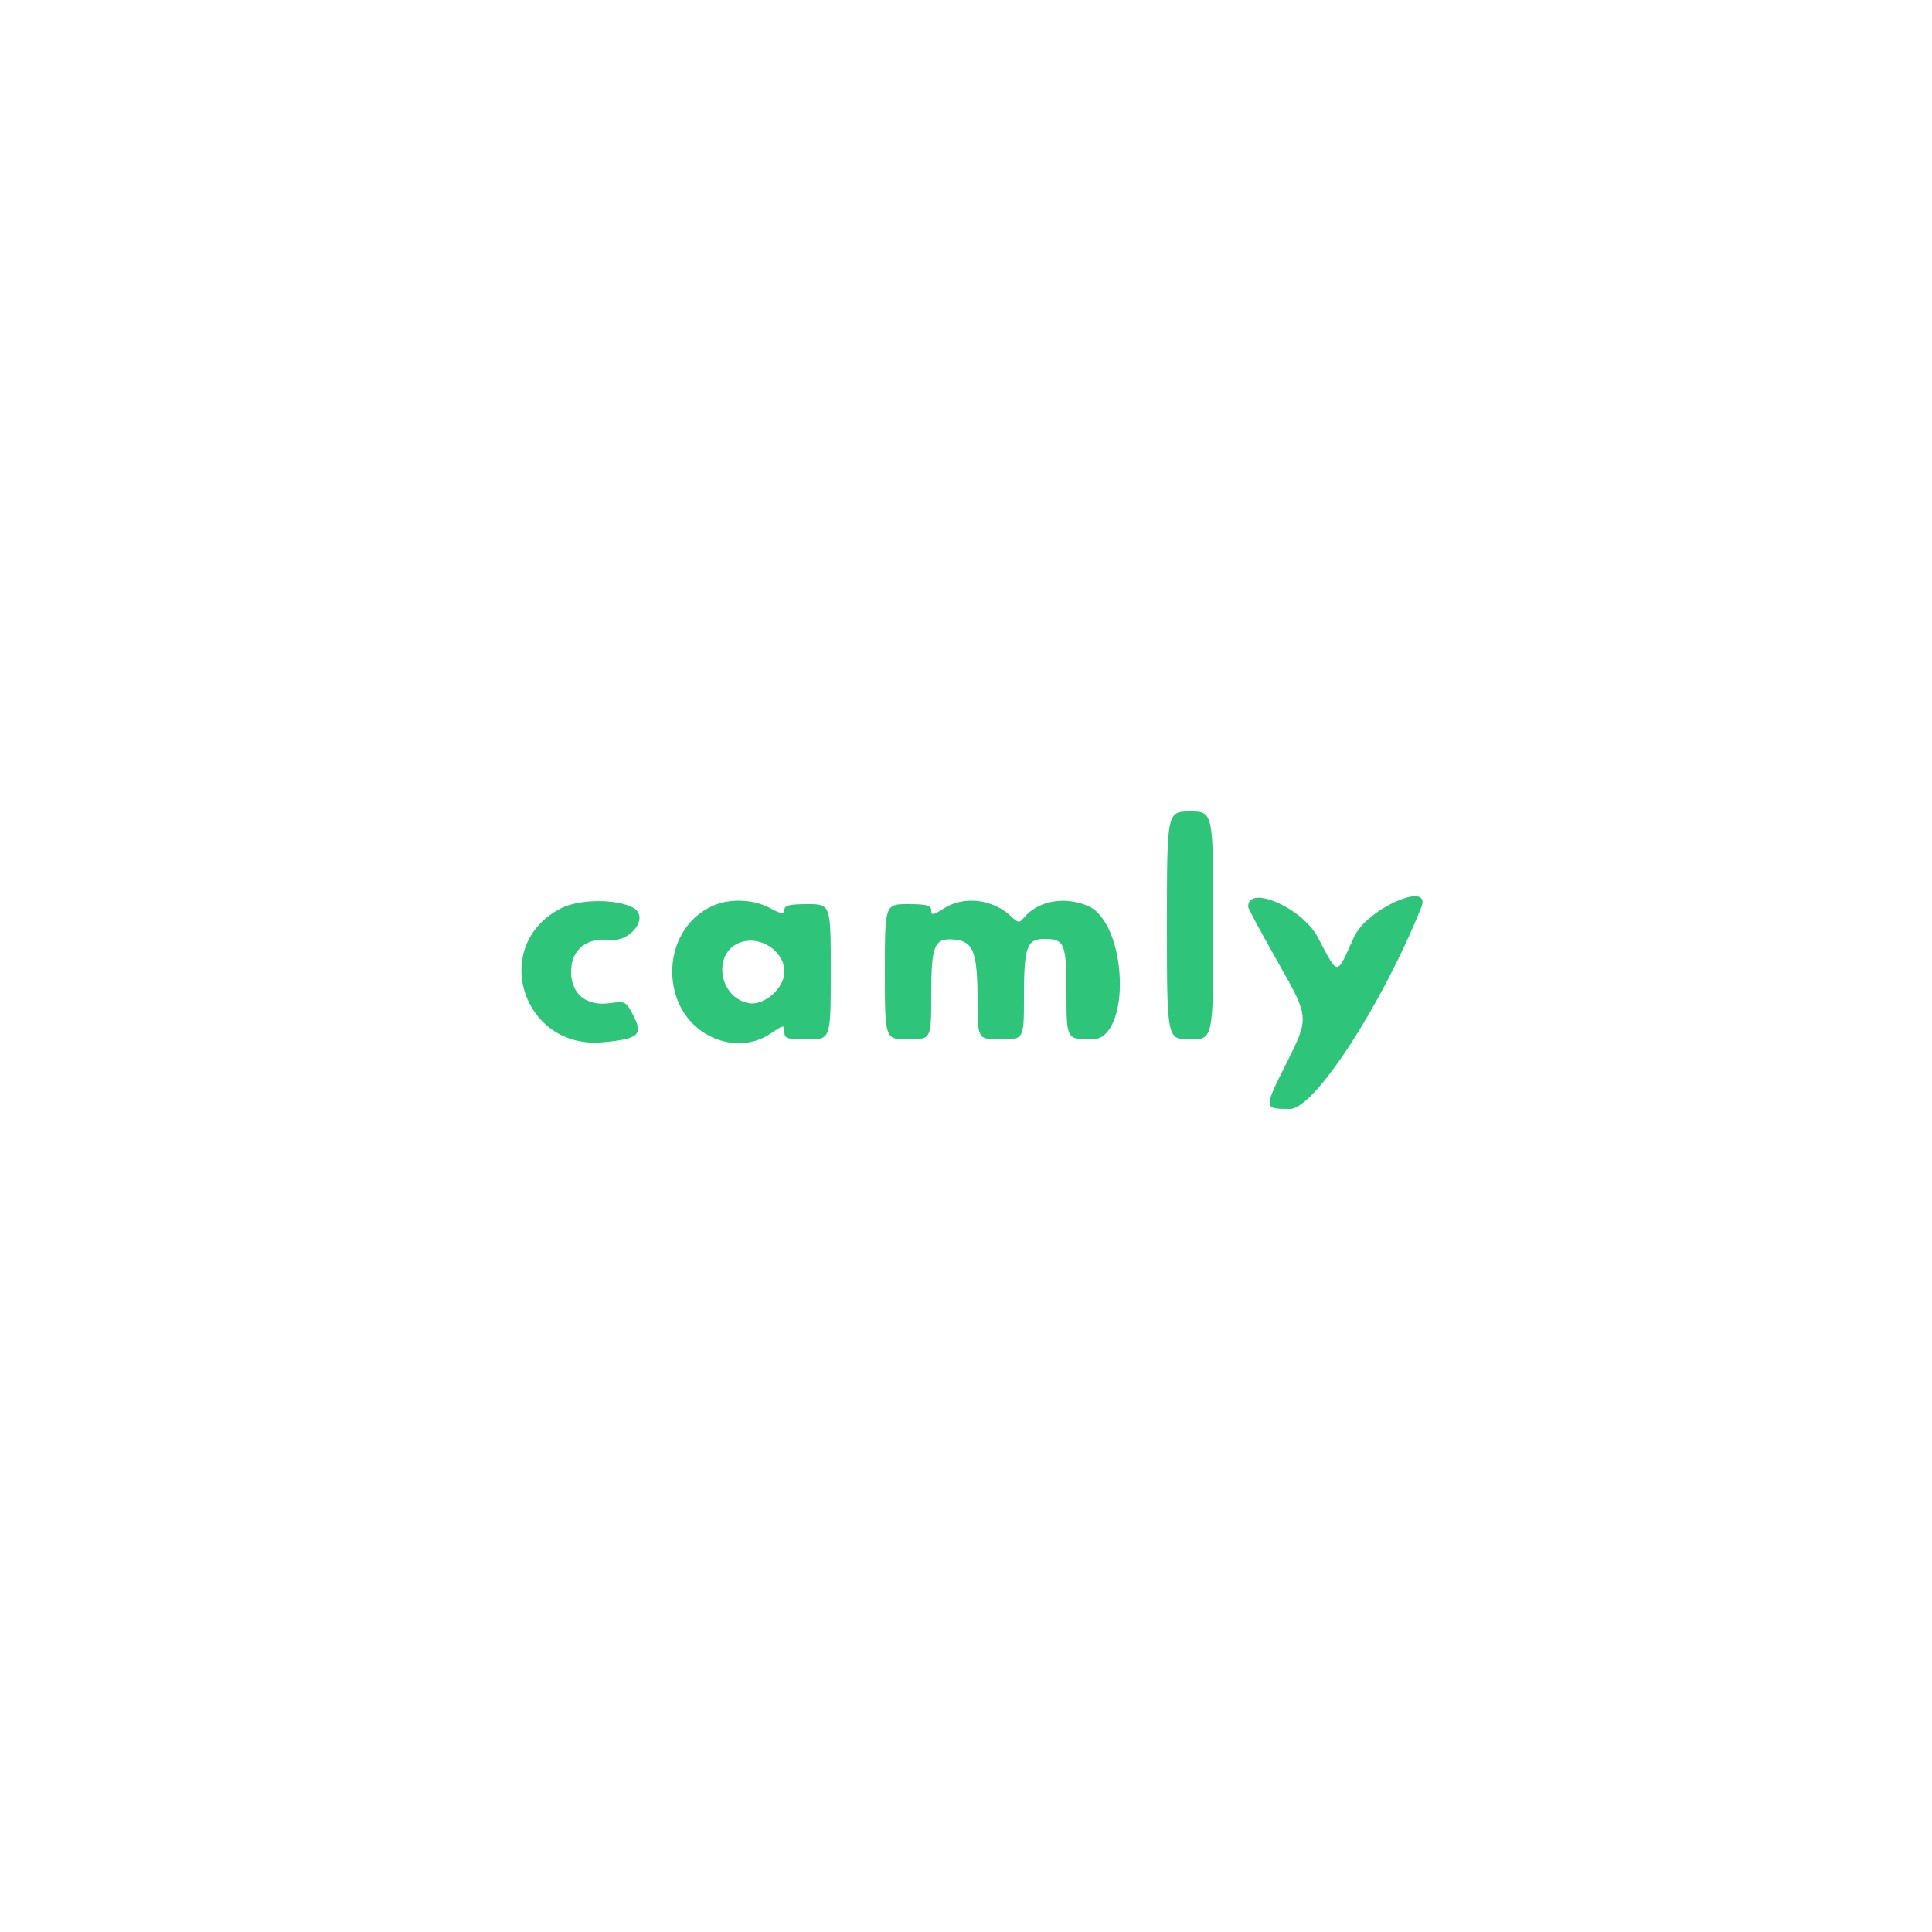
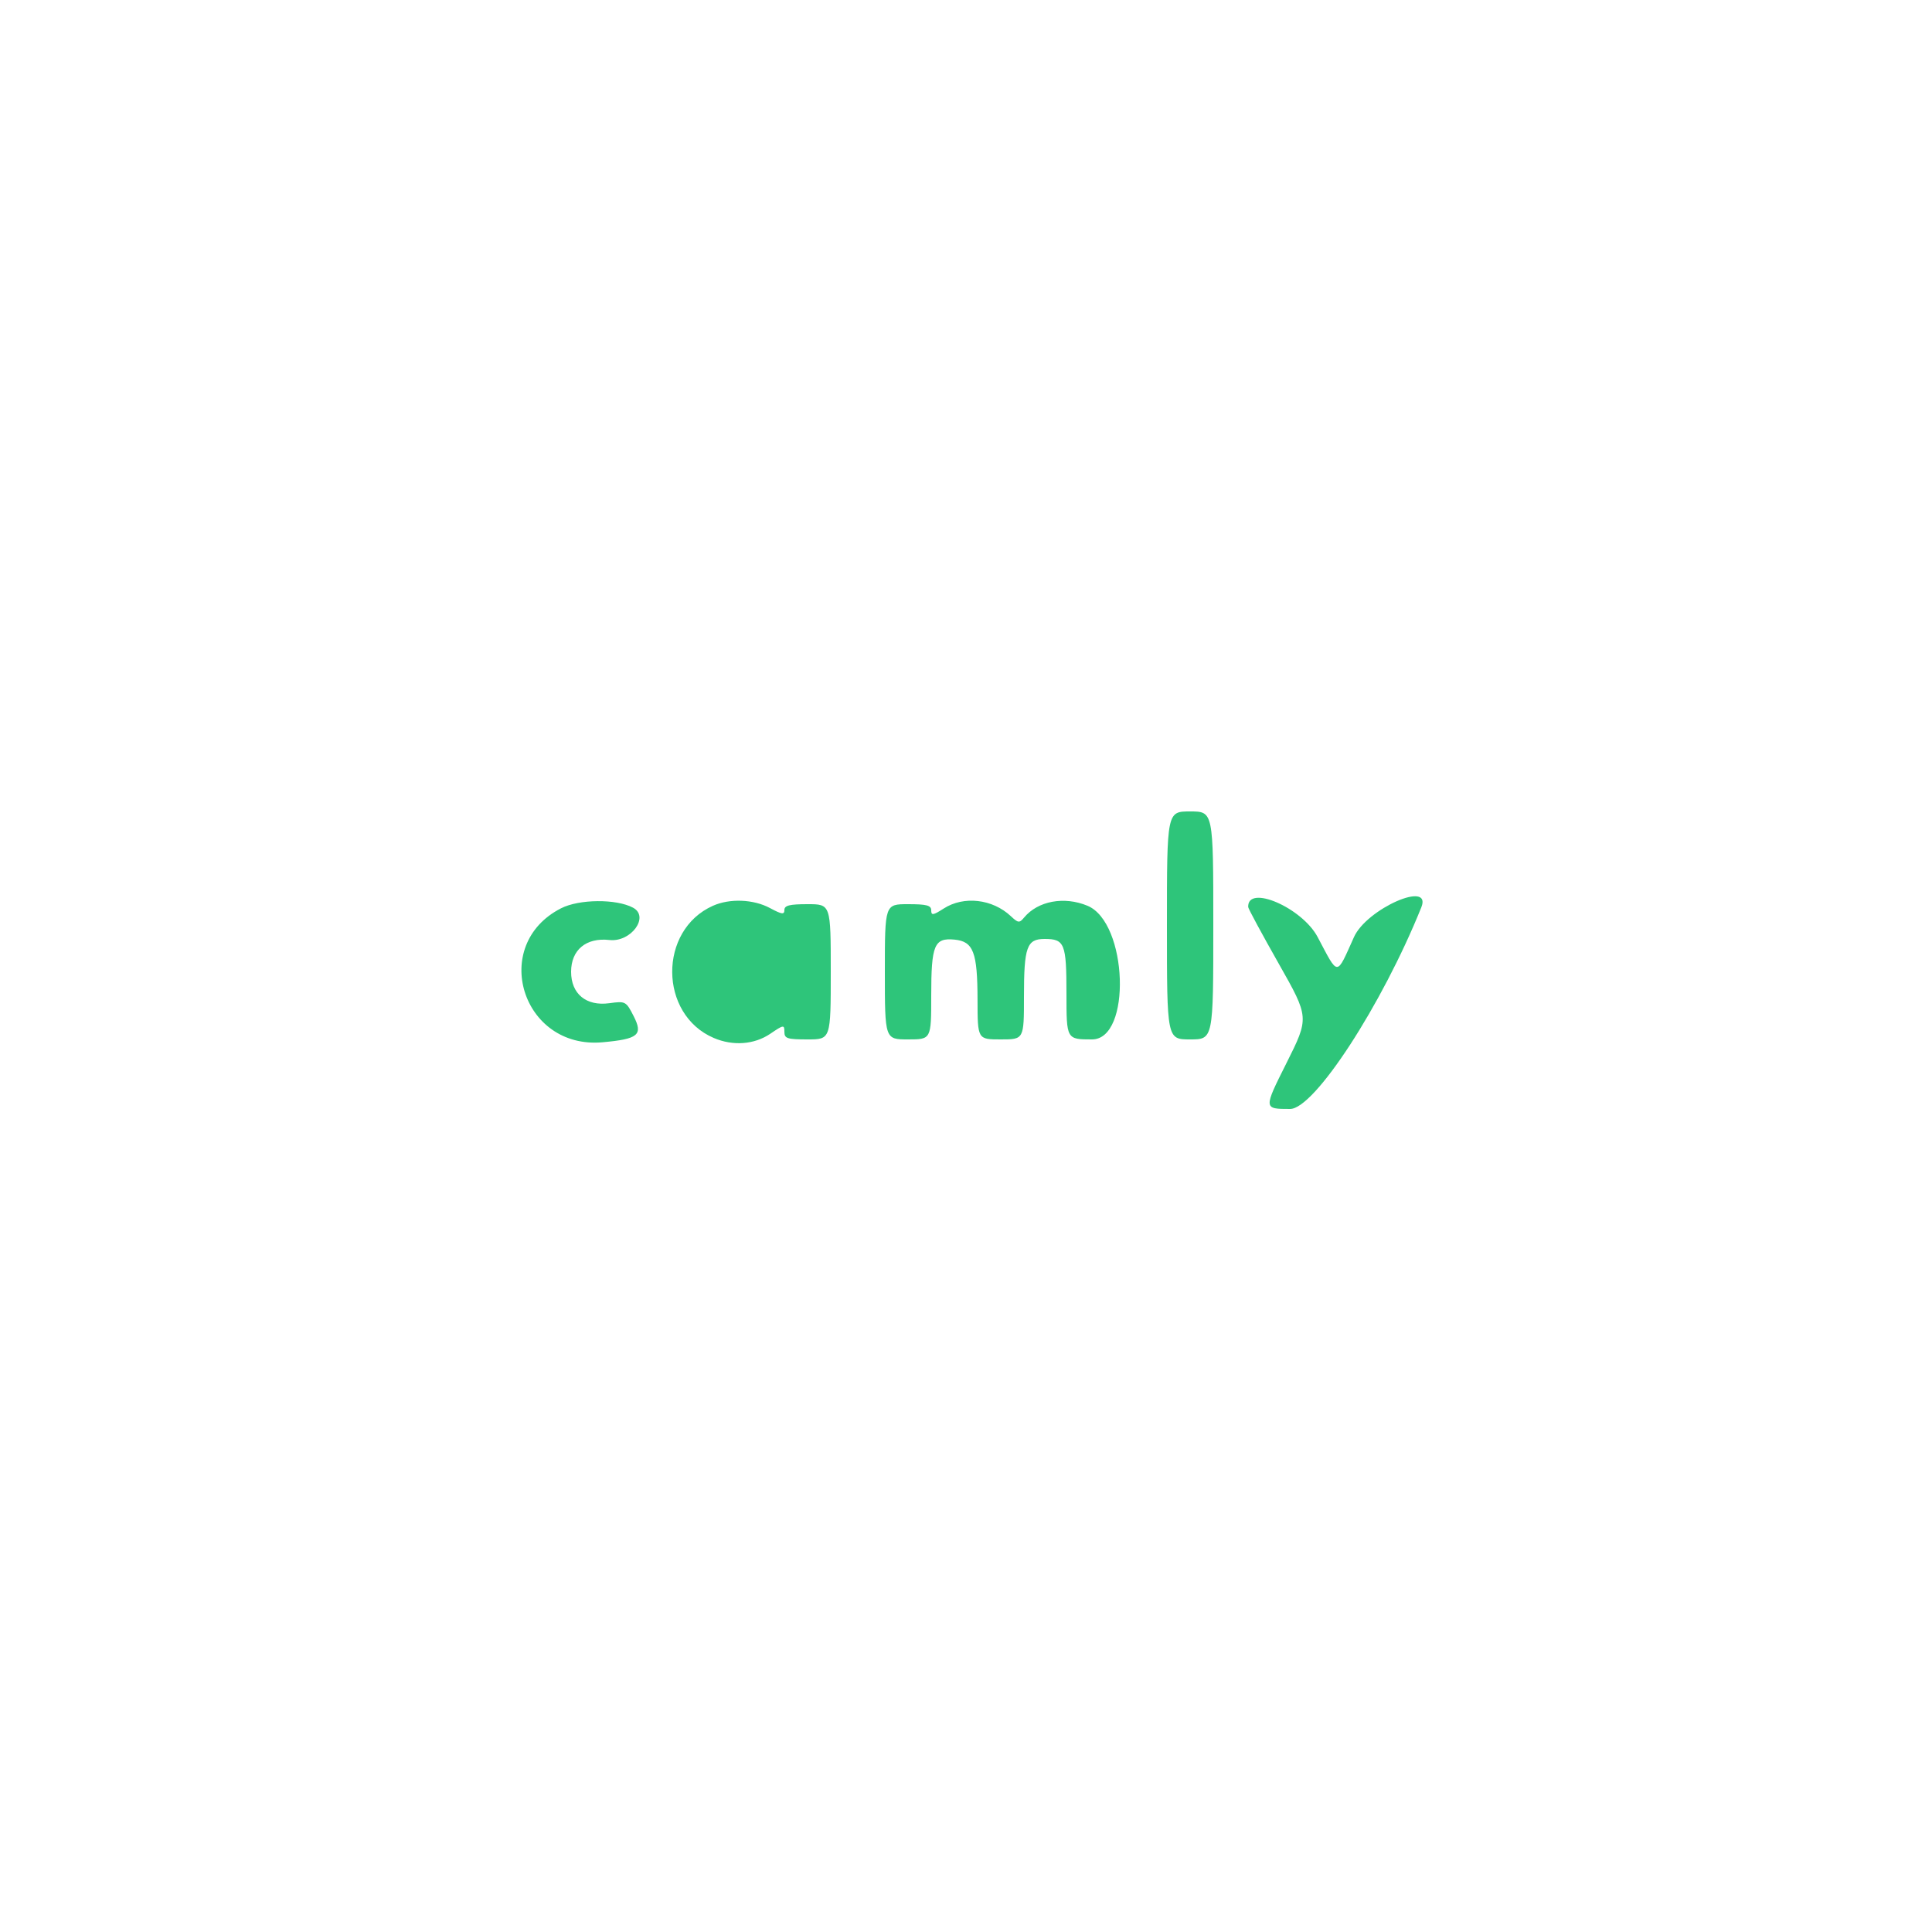
<svg xmlns="http://www.w3.org/2000/svg" width="500" height="500" viewBox="0 0 500 500" version="1.1">
-   <path d="M 302 239.500 C 302 269, 302 269, 308 269 C 314 269, 314 269, 314 239.500 C 314 210, 314 210, 308 210 C 302 210, 302 210, 302 239.500 M 145.204 235.064 C 126.660 244.521, 135.064 271.632, 155.952 269.738 C 165.212 268.898, 166.470 267.842, 163.992 262.984 C 162.024 259.126, 161.887 259.054, 157.675 259.631 C 151.719 260.447, 147.800 257.220, 147.800 251.500 C 147.800 245.822, 151.695 242.593, 157.723 243.272 C 163.308 243.902, 168.173 237.233, 163.826 234.907 C 159.495 232.589, 149.898 232.669, 145.204 235.064 M 184.500 234.417 C 170.352 240.732, 170.491 262.536, 184.718 268.623 C 189.708 270.758, 195.209 270.348, 199.360 267.530 C 202.812 265.188, 203 265.162, 203 267.030 C 203 268.771, 203.697 269, 209 269 C 215 269, 215 269, 215 251.500 C 215 234, 215 234, 209 234 C 204.330 234, 203 234.333, 203 235.502 C 203 236.749, 202.365 236.664, 199.265 235.002 C 194.989 232.710, 188.868 232.468, 184.500 234.417 M 244.250 235.115 C 241.474 236.893, 241 236.963, 241 235.598 C 241 234.312, 239.831 234, 235 234 C 229 234, 229 234, 229 251.500 C 229 269, 229 269, 235 269 C 241 269, 241 269, 241 257.691 C 241 244.531, 241.772 242.669, 247.021 243.171 C 251.910 243.639, 252.967 246.402, 252.985 258.750 C 253 269, 253 269, 259 269 C 265 269, 265 269, 265 257.934 C 265 245.057, 265.735 243, 270.335 243 C 275.533 243, 276 244.171, 276 257.200 C 276 269, 276 269, 282.613 269 C 292.900 269, 291.887 238.776, 281.454 234.416 C 275.415 231.893, 268.603 233.158, 265.027 237.467 C 263.820 238.922, 263.510 238.889, 261.600 237.100 C 256.840 232.642, 249.434 231.795, 244.250 235.115 M 323.031 234.750 C 323.048 235.162, 326.612 241.766, 330.952 249.424 C 338.841 263.348, 338.841 263.348, 332.913 275.174 C 326.985 287, 326.985 287, 333.874 287 C 340.157 287, 357.643 260.136, 367.833 234.828 C 370.703 227.700, 353.707 235.186, 350.413 242.500 C 345.769 252.812, 346.467 252.812, 341 242.500 C 336.967 234.893, 322.783 228.775, 323.031 234.750 M 191.315 244.007 C 184.332 246.821, 186.068 258.138, 193.710 259.614 C 197.715 260.388, 203 255.772, 203 251.500 C 203 246.043, 196.542 241.901, 191.315 244.007" stroke="none" fill="#2ec57a" fill-rule="evenodd" />
+   <path d="M 302 239.500 C 302 269, 302 269, 308 269 C 314 269, 314 269, 314 239.500 C 314 210, 314 210, 308 210 C 302 210, 302 210, 302 239.500 M 145.204 235.064 C 126.660 244.521, 135.064 271.632, 155.952 269.738 C 165.212 268.898, 166.470 267.842, 163.992 262.984 C 162.024 259.126, 161.887 259.054, 157.675 259.631 C 151.719 260.447, 147.800 257.220, 147.800 251.500 C 147.800 245.822, 151.695 242.593, 157.723 243.272 C 163.308 243.902, 168.173 237.233, 163.826 234.907 C 159.495 232.589, 149.898 232.669, 145.204 235.064 M 184.500 234.417 C 170.352 240.732, 170.491 262.536, 184.718 268.623 C 189.708 270.758, 195.209 270.348, 199.360 267.530 C 202.812 265.188, 203 265.162, 203 267.030 C 203 268.771, 203.697 269, 209 269 C 215 269, 215 269, 215 251.500 C 215 234, 215 234, 209 234 C 204.330 234, 203 234.333, 203 235.502 C 203 236.749, 202.365 236.664, 199.265 235.002 C 194.989 232.710, 188.868 232.468, 184.500 234.417 M 244.250 235.115 C 241.474 236.893, 241 236.963, 241 235.598 C 241 234.312, 239.831 234, 235 234 C 229 234, 229 234, 229 251.500 C 229 269, 229 269, 235 269 C 241 269, 241 269, 241 257.691 C 241 244.531, 241.772 242.669, 247.021 243.171 C 251.910 243.639, 252.967 246.402, 252.985 258.750 C 253 269, 253 269, 259 269 C 265 269, 265 269, 265 257.934 C 265 245.057, 265.735 243, 270.335 243 C 275.533 243, 276 244.171, 276 257.200 C 276 269, 276 269, 282.613 269 C 292.900 269, 291.887 238.776, 281.454 234.416 C 275.415 231.893, 268.603 233.158, 265.027 237.467 C 263.820 238.922, 263.510 238.889, 261.600 237.100 C 256.840 232.642, 249.434 231.795, 244.250 235.115 M 323.031 234.750 C 323.048 235.162, 326.612 241.766, 330.952 249.424 C 338.841 263.348, 338.841 263.348, 332.913 275.174 C 326.985 287, 326.985 287, 333.874 287 C 340.157 287, 357.643 260.136, 367.833 234.828 C 370.703 227.700, 353.707 235.186, 350.413 242.500 C 345.769 252.812, 346.467 252.812, 341 242.500 C 336.967 234.893, 322.783 228.775, 323.031 234.750 M 191.315 244.007 C 184.332 246.821, 186.068 258.138, 193.710 259.614 C 197.715 260.388, 203 255.772, 203 251.500 C 203 246.043, 196.542 241.901, 191.315 244.007" stroke="none" fill="#2ec57a" fillRule="evenodd" />
</svg>
